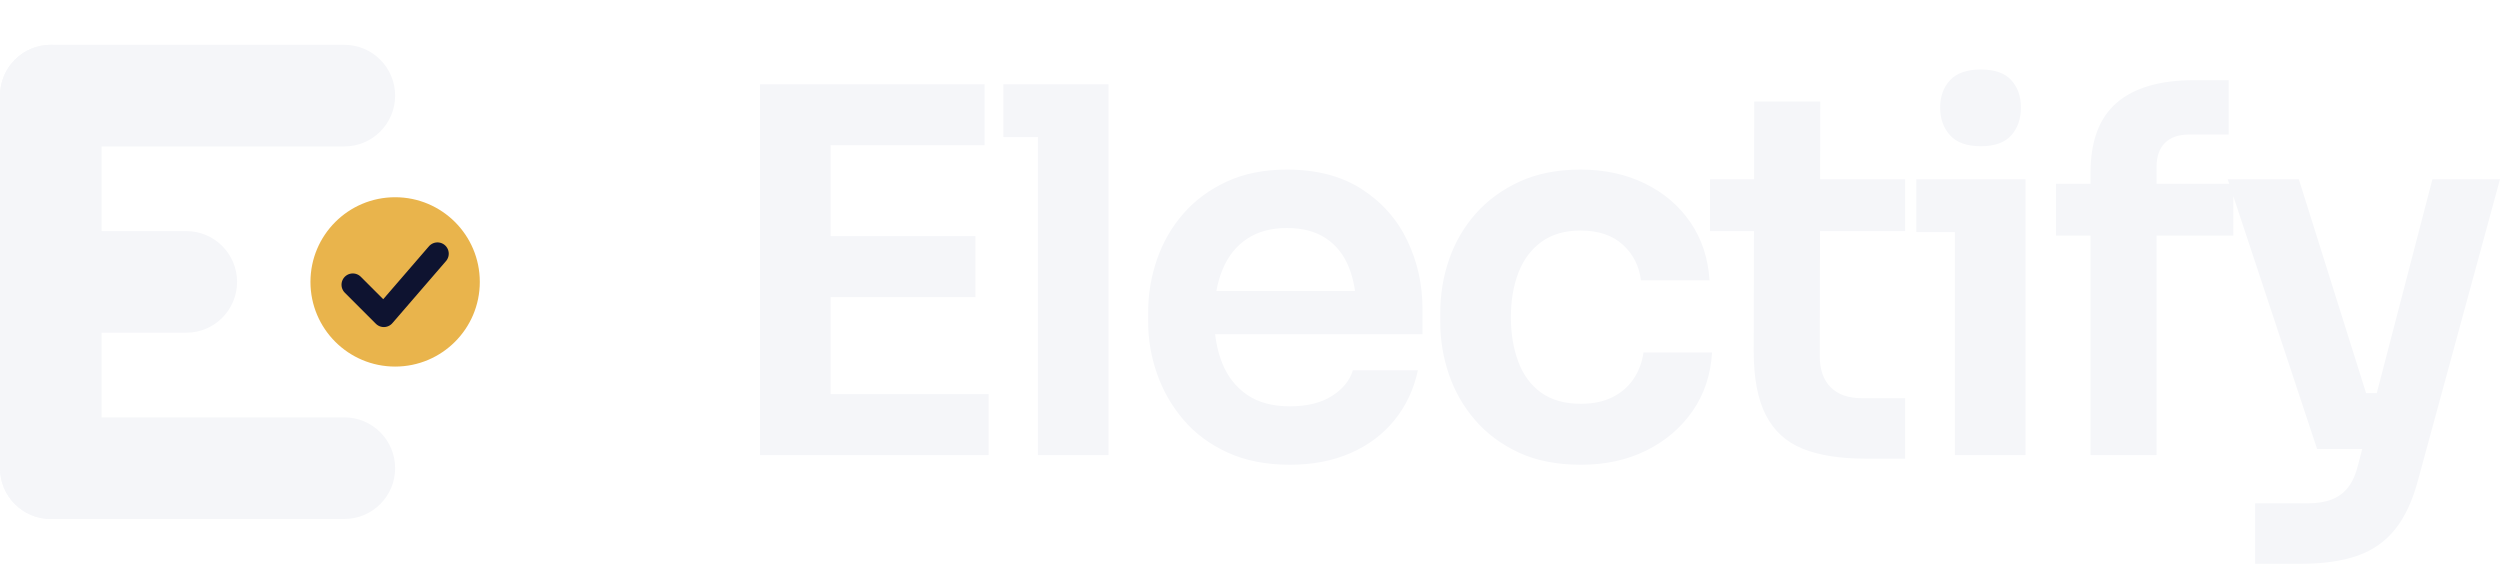
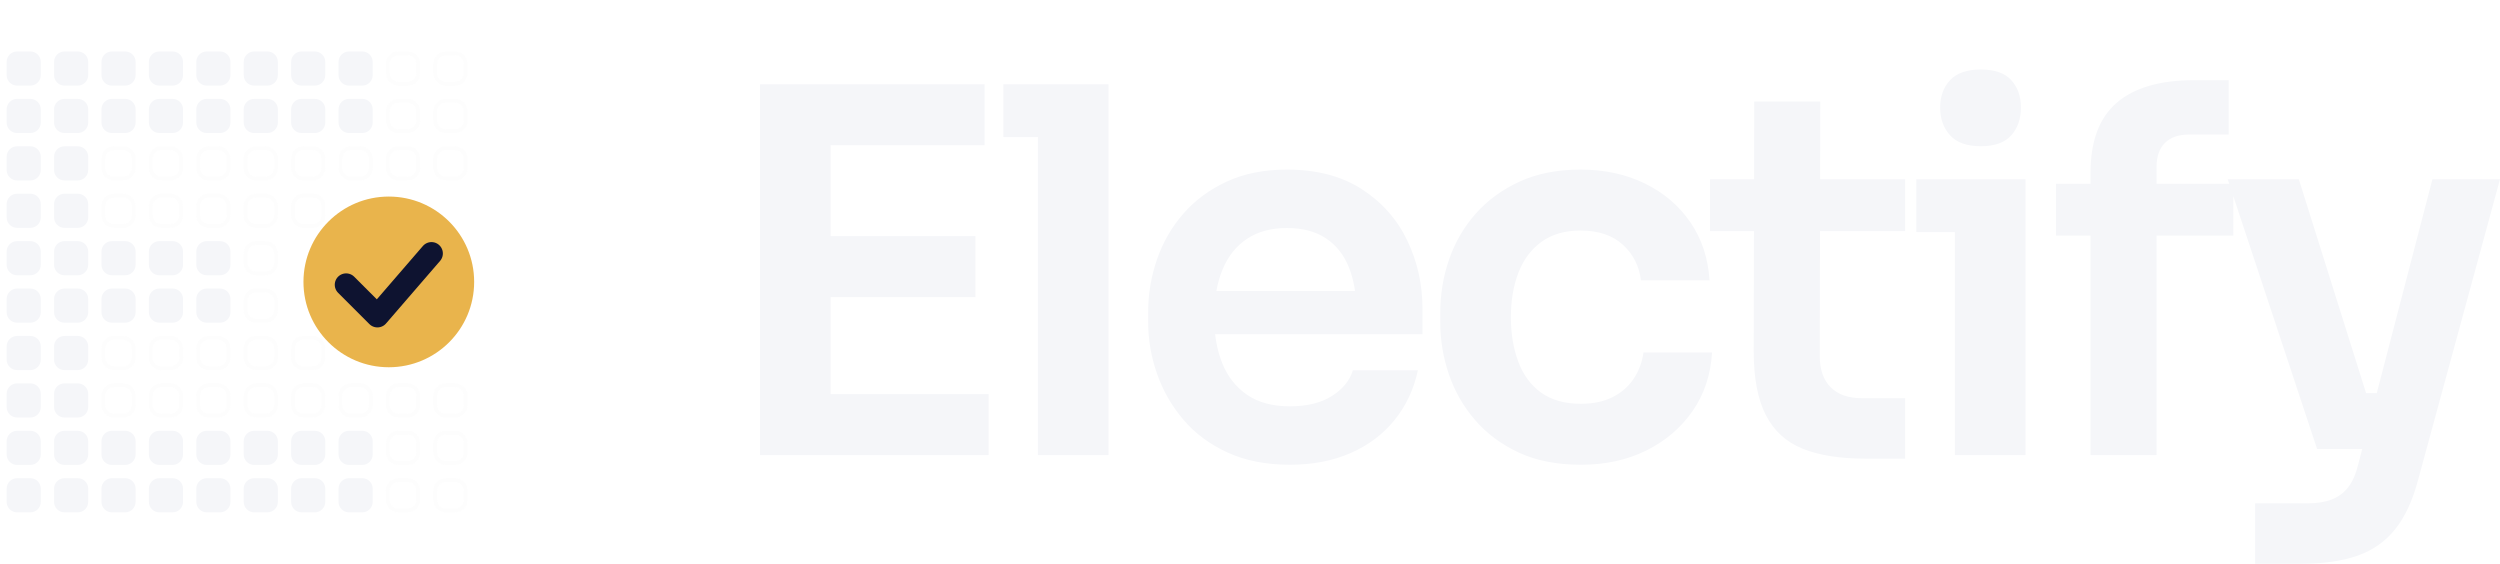
<svg xmlns="http://www.w3.org/2000/svg" viewBox="18 10.058 442.895 99.884" width="649.58" height="146.496" role="img" aria-label="Electify">
-   <rect x="18" y="18" width="18" height="84" rx="9" fill="#F5F6F9" />
-   <rect x="18" y="18" width="70" height="18" rx="9" fill="#F5F6F9" />
-   <rect x="18" y="84" width="70" height="18" rx="9" fill="#F5F6F9" />
-   <rect x="18" y="51" width="42" height="18" rx="9" fill="#F5F6F9" />
-   <circle cx="88" cy="60" r="15" fill="#E9B44C" />
-   <path d="M80.5 60.5L86 66L95.5 55" fill="none" stroke="#0E1330" stroke-width="4" stroke-linecap="round" stroke-linejoin="round" />
+   <g data-mark="seats" data-detail="fine" data-ink="#F5F6F9" data-gold="#E9B44C" data-check="#0E1330">
+     <g transform="translate(18 18) scale(0.84)">
+       <rect x="1.4" y="1.4" width="7.2" height="7.2" rx="2.2" fill="#F5F6F9" />
+       <rect x="11.4" y="1.4" width="7.2" height="7.2" rx="2.2" fill="#F5F6F9" />
+       <rect x="21.4" y="1.4" width="7.2" height="7.2" rx="2.2" fill="#F5F6F9" />
+       <rect x="31.4" y="1.4" width="7.2" height="7.2" rx="2.2" fill="#F5F6F9" />
+       <rect x="41.4" y="1.4" width="7.2" height="7.2" rx="2.2" fill="#F5F6F9" />
+       <rect x="51.4" y="1.4" width="7.2" height="7.2" rx="2.2" fill="#F5F6F9" />
+       <rect x="61.4" y="1.4" width="7.2" height="7.2" rx="2.2" fill="#F5F6F9" />
+       <rect x="71.4" y="1.4" width="7.2" height="7.2" rx="2.2" fill="#F5F6F9" />
+       <rect x="81.8" y="1.8" width="6.4" height="6.4" rx="2.2" fill="none" stroke="#F5F6F9" stroke-opacity="0.22" stroke-width="0.8" />
+       <rect x="91.8" y="1.8" width="6.4" height="6.4" rx="2.2" fill="none" stroke="#F5F6F9" stroke-opacity="0.22" stroke-width="0.8" />
+       <rect x="1.4" y="11.4" width="7.2" height="7.2" rx="2.2" fill="#F5F6F9" />
+       <rect x="11.4" y="11.4" width="7.2" height="7.2" rx="2.2" fill="#F5F6F9" />
+       <rect x="21.4" y="11.4" width="7.2" height="7.2" rx="2.2" fill="#F5F6F9" />
+       <rect x="31.4" y="11.4" width="7.2" height="7.2" rx="2.2" fill="#F5F6F9" />
+       <rect x="41.4" y="11.4" width="7.2" height="7.2" rx="2.2" fill="#F5F6F9" />
+       <rect x="51.4" y="11.4" width="7.2" height="7.2" rx="2.2" fill="#F5F6F9" />
+       <rect x="61.4" y="11.4" width="7.2" height="7.2" rx="2.2" fill="#F5F6F9" />
+       <rect x="71.4" y="11.4" width="7.2" height="7.2" rx="2.2" fill="#F5F6F9" />
+       <rect x="81.8" y="11.8" width="6.4" height="6.4" rx="2.2" fill="none" stroke="#F5F6F9" stroke-opacity="0.22" stroke-width="0.8" />
+       <rect x="91.8" y="11.8" width="6.4" height="6.4" rx="2.2" fill="none" stroke="#F5F6F9" stroke-opacity="0.22" stroke-width="0.8" />
+       <rect x="1.4" y="21.4" width="7.2" height="7.2" rx="2.2" fill="#F5F6F9" />
+       <rect x="11.4" y="21.4" width="7.2" height="7.2" rx="2.2" fill="#F5F6F9" />
+       <rect x="21.8" y="21.8" width="6.4" height="6.4" rx="2.2" fill="none" stroke="#F5F6F9" stroke-opacity="0.22" stroke-width="0.8" />
+       <rect x="31.8" y="21.8" width="6.4" height="6.4" rx="2.2" fill="none" stroke="#F5F6F9" stroke-opacity="0.22" stroke-width="0.8" />
+       <rect x="41.8" y="21.8" width="6.4" height="6.4" rx="2.2" fill="none" stroke="#F5F6F9" stroke-opacity="0.22" stroke-width="0.8" />
+       <rect x="51.8" y="21.8" width="6.4" height="6.4" rx="2.2" fill="none" stroke="#F5F6F9" stroke-opacity="0.22" stroke-width="0.8" />
+       <rect x="61.8" y="21.8" width="6.4" height="6.4" rx="2.2" fill="none" stroke="#F5F6F9" stroke-opacity="0.22" stroke-width="0.8" />
+       <rect x="71.8" y="21.8" width="6.4" height="6.4" rx="2.2" fill="none" stroke="#F5F6F9" stroke-opacity="0.22" stroke-width="0.8" />
+       <rect x="81.8" y="21.8" width="6.4" height="6.4" rx="2.2" fill="none" stroke="#F5F6F9" stroke-opacity="0.22" stroke-width="0.8" />
+       <rect x="91.8" y="21.8" width="6.4" height="6.4" rx="2.2" fill="none" stroke="#F5F6F9" stroke-opacity="0.22" stroke-width="0.8" />
+       <rect x="1.4" y="31.4" width="7.2" height="7.2" rx="2.2" fill="#F5F6F9" />
+       <rect x="11.4" y="31.4" width="7.2" height="7.2" rx="2.2" fill="#F5F6F9" />
+       <rect x="21.8" y="31.8" width="6.4" height="6.4" rx="2.2" fill="none" stroke="#F5F6F9" stroke-opacity="0.22" stroke-width="0.8" />
+       <rect x="31.8" y="31.8" width="6.4" height="6.4" rx="2.2" fill="none" stroke="#F5F6F9" stroke-opacity="0.22" stroke-width="0.8" />
+       <rect x="41.8" y="31.8" width="6.4" height="6.4" rx="2.2" fill="none" stroke="#F5F6F9" stroke-opacity="0.22" stroke-width="0.8" />
+       <rect x="51.8" y="31.8" width="6.4" height="6.4" rx="2.2" fill="none" stroke="#F5F6F9" stroke-opacity="0.22" stroke-width="0.8" />
+       <rect x="61.8" y="31.8" width="6.4" height="6.4" rx="2.2" fill="none" stroke="#F5F6F9" stroke-opacity="0.22" stroke-width="0.8" />
+       <rect x="1.4" y="41.4" width="7.2" height="7.2" rx="2.2" fill="#F5F6F9" />
+       <rect x="11.4" y="41.4" width="7.2" height="7.2" rx="2.2" fill="#F5F6F9" />
+       <rect x="21.4" y="41.4" width="7.2" height="7.2" rx="2.2" fill="#F5F6F9" />
+       <rect x="31.4" y="41.4" width="7.2" height="7.2" rx="2.2" fill="#F5F6F9" />
+       <rect x="41.4" y="41.4" width="7.2" height="7.2" rx="2.2" fill="#F5F6F9" />
+       <rect x="51.8" y="41.8" width="6.4" height="6.4" rx="2.2" fill="none" stroke="#F5F6F9" stroke-opacity="0.22" stroke-width="0.8" />
+       <rect x="1.4" y="51.4" width="7.2" height="7.2" rx="2.2" fill="#F5F6F9" />
+       <rect x="11.4" y="51.4" width="7.2" height="7.2" rx="2.2" fill="#F5F6F9" />
+       <rect x="21.4" y="51.4" width="7.2" height="7.2" rx="2.2" fill="#F5F6F9" />
+       <rect x="31.4" y="51.4" width="7.2" height="7.2" rx="2.2" fill="#F5F6F9" />
+       <rect x="41.4" y="51.4" width="7.2" height="7.2" rx="2.2" fill="#F5F6F9" />
+       <rect x="51.8" y="51.8" width="6.4" height="6.4" rx="2.2" fill="none" stroke="#F5F6F9" stroke-opacity="0.22" stroke-width="0.8" />
+       <rect x="1.4" y="61.4" width="7.2" height="7.2" rx="2.2" fill="#F5F6F9" />
+       <rect x="11.4" y="61.4" width="7.2" height="7.2" rx="2.2" fill="#F5F6F9" />
+       <rect x="21.8" y="61.8" width="6.4" height="6.4" rx="2.2" fill="none" stroke="#F5F6F9" stroke-opacity="0.22" stroke-width="0.8" />
+       <rect x="31.8" y="61.8" width="6.4" height="6.4" rx="2.2" fill="none" stroke="#F5F6F9" stroke-opacity="0.22" stroke-width="0.8" />
+       <rect x="41.8" y="61.8" width="6.4" height="6.4" rx="2.2" fill="none" stroke="#F5F6F9" stroke-opacity="0.22" stroke-width="0.8" />
+       <rect x="51.8" y="61.8" width="6.4" height="6.4" rx="2.2" fill="none" stroke="#F5F6F9" stroke-opacity="0.22" stroke-width="0.8" />
+       <rect x="61.8" y="61.8" width="6.4" height="6.4" rx="2.2" fill="none" stroke="#F5F6F9" stroke-opacity="0.22" stroke-width="0.8" />
+       <rect x="1.4" y="71.4" width="7.2" height="7.2" rx="2.2" fill="#F5F6F9" />
+       <rect x="11.4" y="71.4" width="7.2" height="7.2" rx="2.2" fill="#F5F6F9" />
+       <rect x="21.8" y="71.8" width="6.4" height="6.4" rx="2.2" fill="none" stroke="#F5F6F9" stroke-opacity="0.22" stroke-width="0.8" />
+       <rect x="31.8" y="71.8" width="6.4" height="6.4" rx="2.2" fill="none" stroke="#F5F6F9" stroke-opacity="0.22" stroke-width="0.8" />
+       <rect x="41.8" y="71.8" width="6.4" height="6.4" rx="2.2" fill="none" stroke="#F5F6F9" stroke-opacity="0.22" stroke-width="0.8" />
+       <rect x="51.8" y="71.8" width="6.4" height="6.4" rx="2.2" fill="none" stroke="#F5F6F9" stroke-opacity="0.22" stroke-width="0.8" />
+       <rect x="61.8" y="71.8" width="6.4" height="6.4" rx="2.2" fill="none" stroke="#F5F6F9" stroke-opacity="0.22" stroke-width="0.8" />
+       <rect x="71.8" y="71.8" width="6.4" height="6.4" rx="2.2" fill="none" stroke="#F5F6F9" stroke-opacity="0.22" stroke-width="0.8" />
+       <rect x="81.8" y="71.8" width="6.4" height="6.4" rx="2.2" fill="none" stroke="#F5F6F9" stroke-opacity="0.22" stroke-width="0.8" />
+       <rect x="91.8" y="71.8" width="6.4" height="6.4" rx="2.2" fill="none" stroke="#F5F6F9" stroke-opacity="0.22" stroke-width="0.8" />
+       <rect x="1.4" y="81.4" width="7.2" height="7.2" rx="2.2" fill="#F5F6F9" />
+       <rect x="11.4" y="81.4" width="7.2" height="7.2" rx="2.2" fill="#F5F6F9" />
+       <rect x="21.4" y="81.4" width="7.2" height="7.2" rx="2.2" fill="#F5F6F9" />
+       <rect x="31.4" y="81.4" width="7.2" height="7.2" rx="2.2" fill="#F5F6F9" />
+       <rect x="41.4" y="81.4" width="7.2" height="7.2" rx="2.2" fill="#F5F6F9" />
+       <rect x="51.4" y="81.4" width="7.2" height="7.2" rx="2.2" fill="#F5F6F9" />
+       <rect x="61.4" y="81.4" width="7.2" height="7.2" rx="2.2" fill="#F5F6F9" />
+       <rect x="71.4" y="81.4" width="7.2" height="7.2" rx="2.2" fill="#F5F6F9" />
+       <rect x="81.8" y="81.8" width="6.4" height="6.4" rx="2.2" fill="none" stroke="#F5F6F9" stroke-opacity="0.22" stroke-width="0.8" />
+       <rect x="91.8" y="81.8" width="6.4" height="6.4" rx="2.2" fill="none" stroke="#F5F6F9" stroke-opacity="0.22" stroke-width="0.8" />
+       <rect x="1.4" y="91.4" width="7.2" height="7.2" rx="2.2" fill="#F5F6F9" />
+       <rect x="11.4" y="91.4" width="7.2" height="7.2" rx="2.2" fill="#F5F6F9" />
+       <rect x="21.4" y="91.4" width="7.2" height="7.2" rx="2.2" fill="#F5F6F9" />
+       <rect x="31.4" y="91.4" width="7.2" height="7.2" rx="2.2" fill="#F5F6F9" />
+       <rect x="41.4" y="91.4" width="7.2" height="7.2" rx="2.2" fill="#F5F6F9" />
+       <rect x="51.4" y="91.4" width="7.2" height="7.2" rx="2.2" fill="#F5F6F9" />
+       <rect x="61.4" y="91.4" width="7.2" height="7.2" rx="2.2" fill="#F5F6F9" />
+       <rect x="71.4" y="91.4" width="7.2" height="7.2" rx="2.2" fill="#F5F6F9" />
+       <rect x="81.8" y="91.8" width="6.4" height="6.4" rx="2.2" fill="none" stroke="#F5F6F9" stroke-opacity="0.22" stroke-width="0.8" />
+       <rect x="91.8" y="91.8" width="6.4" height="6.4" rx="2.2" fill="none" stroke="#F5F6F9" stroke-opacity="0.22" stroke-width="0.8" />
+       <circle cx="82" cy="50" r="18" fill="#E9B44C" />
+       <path d="M73 50.6L79.6 57.2L91 44" fill="none" stroke="#0E1330" stroke-width="4.8" stroke-linecap="round" stroke-linejoin="round" />
+     </g>
+   </g>
  <path d="M152.645 90.682V24.982H165.155V90.682ZM163.355 90.682V79.882H193.145V90.682ZM163.355 62.692V51.892H190.805V62.692ZM163.355 35.782V24.982H192.425V35.782ZM201.875 90.682V24.982H214.385V90.682ZM195.755 34.342V24.982H214.385V34.342ZM246.515 92.392Q240.215 92.392 235.49 90.232Q230.765 88.072 227.66 84.427Q224.555 80.782 222.98 76.282Q221.405 71.782 221.405 67.102V65.392Q221.405 60.532 222.98 55.987Q224.555 51.442 227.66 47.887Q230.765 44.332 235.355 42.217Q239.945 40.102 245.975 40.102Q253.895 40.102 259.25 43.567Q264.605 47.032 267.305 52.657Q270.005 58.282 270.005 64.762V69.262H226.715V61.612H262.175L258.305 65.392Q258.305 60.712 256.955 57.382Q255.605 54.052 252.86 52.252Q250.115 50.452 245.975 50.452Q241.835 50.452 238.955 52.342Q236.075 54.232 234.59 57.787Q233.105 61.342 233.105 66.292Q233.105 70.882 234.545 74.437Q235.985 77.992 238.955 80.017Q241.925 82.042 246.515 82.042Q251.105 82.042 253.985 80.197Q256.865 78.352 257.675 75.652H269.195Q268.115 80.692 265.055 84.472Q261.995 88.252 257.27 90.322Q252.545 92.392 246.515 92.392ZM298.085 92.392Q291.695 92.392 287.06 90.232Q282.425 88.072 279.32 84.472Q276.215 80.872 274.685 76.372Q273.155 71.872 273.155 67.192V65.482Q273.155 60.532 274.73 55.987Q276.305 51.442 279.455 47.887Q282.605 44.332 287.24 42.217Q291.875 40.102 297.995 40.102Q304.385 40.102 309.425 42.577Q314.465 45.052 317.48 49.462Q320.495 53.872 320.855 59.722H308.705Q308.255 55.942 305.51 53.422Q302.765 50.902 297.995 50.902Q293.855 50.902 291.11 52.882Q288.365 54.862 287.015 58.327Q285.665 61.792 285.665 66.292Q285.665 70.612 286.97 74.122Q288.275 77.632 291.02 79.612Q293.765 81.592 298.085 81.592Q301.325 81.592 303.665 80.422Q306.005 79.252 307.4 77.182Q308.795 75.112 309.155 72.502H321.305Q320.945 78.442 317.84 82.897Q314.735 87.352 309.65 89.872Q304.565 92.392 298.085 92.392ZM348.485 91.312Q341.735 91.312 337.37 89.557Q333.005 87.802 330.845 83.617Q328.685 79.432 328.685 72.322L328.775 28.042H340.475L340.385 73.132Q340.385 76.732 342.32 78.667Q344.255 80.602 347.855 80.602H355.505V91.312ZM320.945 50.992V41.812H355.505V50.992ZM364.325 90.682V41.812H376.835V90.682ZM357.485 51.172V41.812H376.835V51.172ZM368.915 35.962Q365.225 35.962 363.47 34.027Q361.715 32.092 361.715 29.122Q361.715 26.152 363.47 24.262Q365.225 22.372 368.915 22.372Q372.605 22.372 374.315 24.262Q376.025 26.152 376.025 29.122Q376.025 32.092 374.315 34.027Q372.605 35.962 368.915 35.962ZM388.355 90.682V40.642Q388.355 32.272 392.99 28.267Q397.625 24.262 406.715 24.262H412.835V33.892H405.815Q403.025 33.892 401.54 35.377Q400.055 36.862 400.055 39.562V90.682ZM382.235 51.802V42.622H413.645V51.802ZM417.515 109.942V99.232H426.695Q429.305 99.232 431.06 98.557Q432.815 97.882 433.985 96.397Q435.155 94.912 435.785 92.302L448.925 41.812H460.895L446.405 95.002Q444.965 100.492 442.355 103.777Q439.745 107.062 435.65 108.502Q431.555 109.942 425.525 109.942ZM432.725 89.602V79.702H443.165V89.602ZM428.495 89.602 412.655 41.812H425.255L440.285 89.602Z" fill="#F5F6F9" />
</svg>
